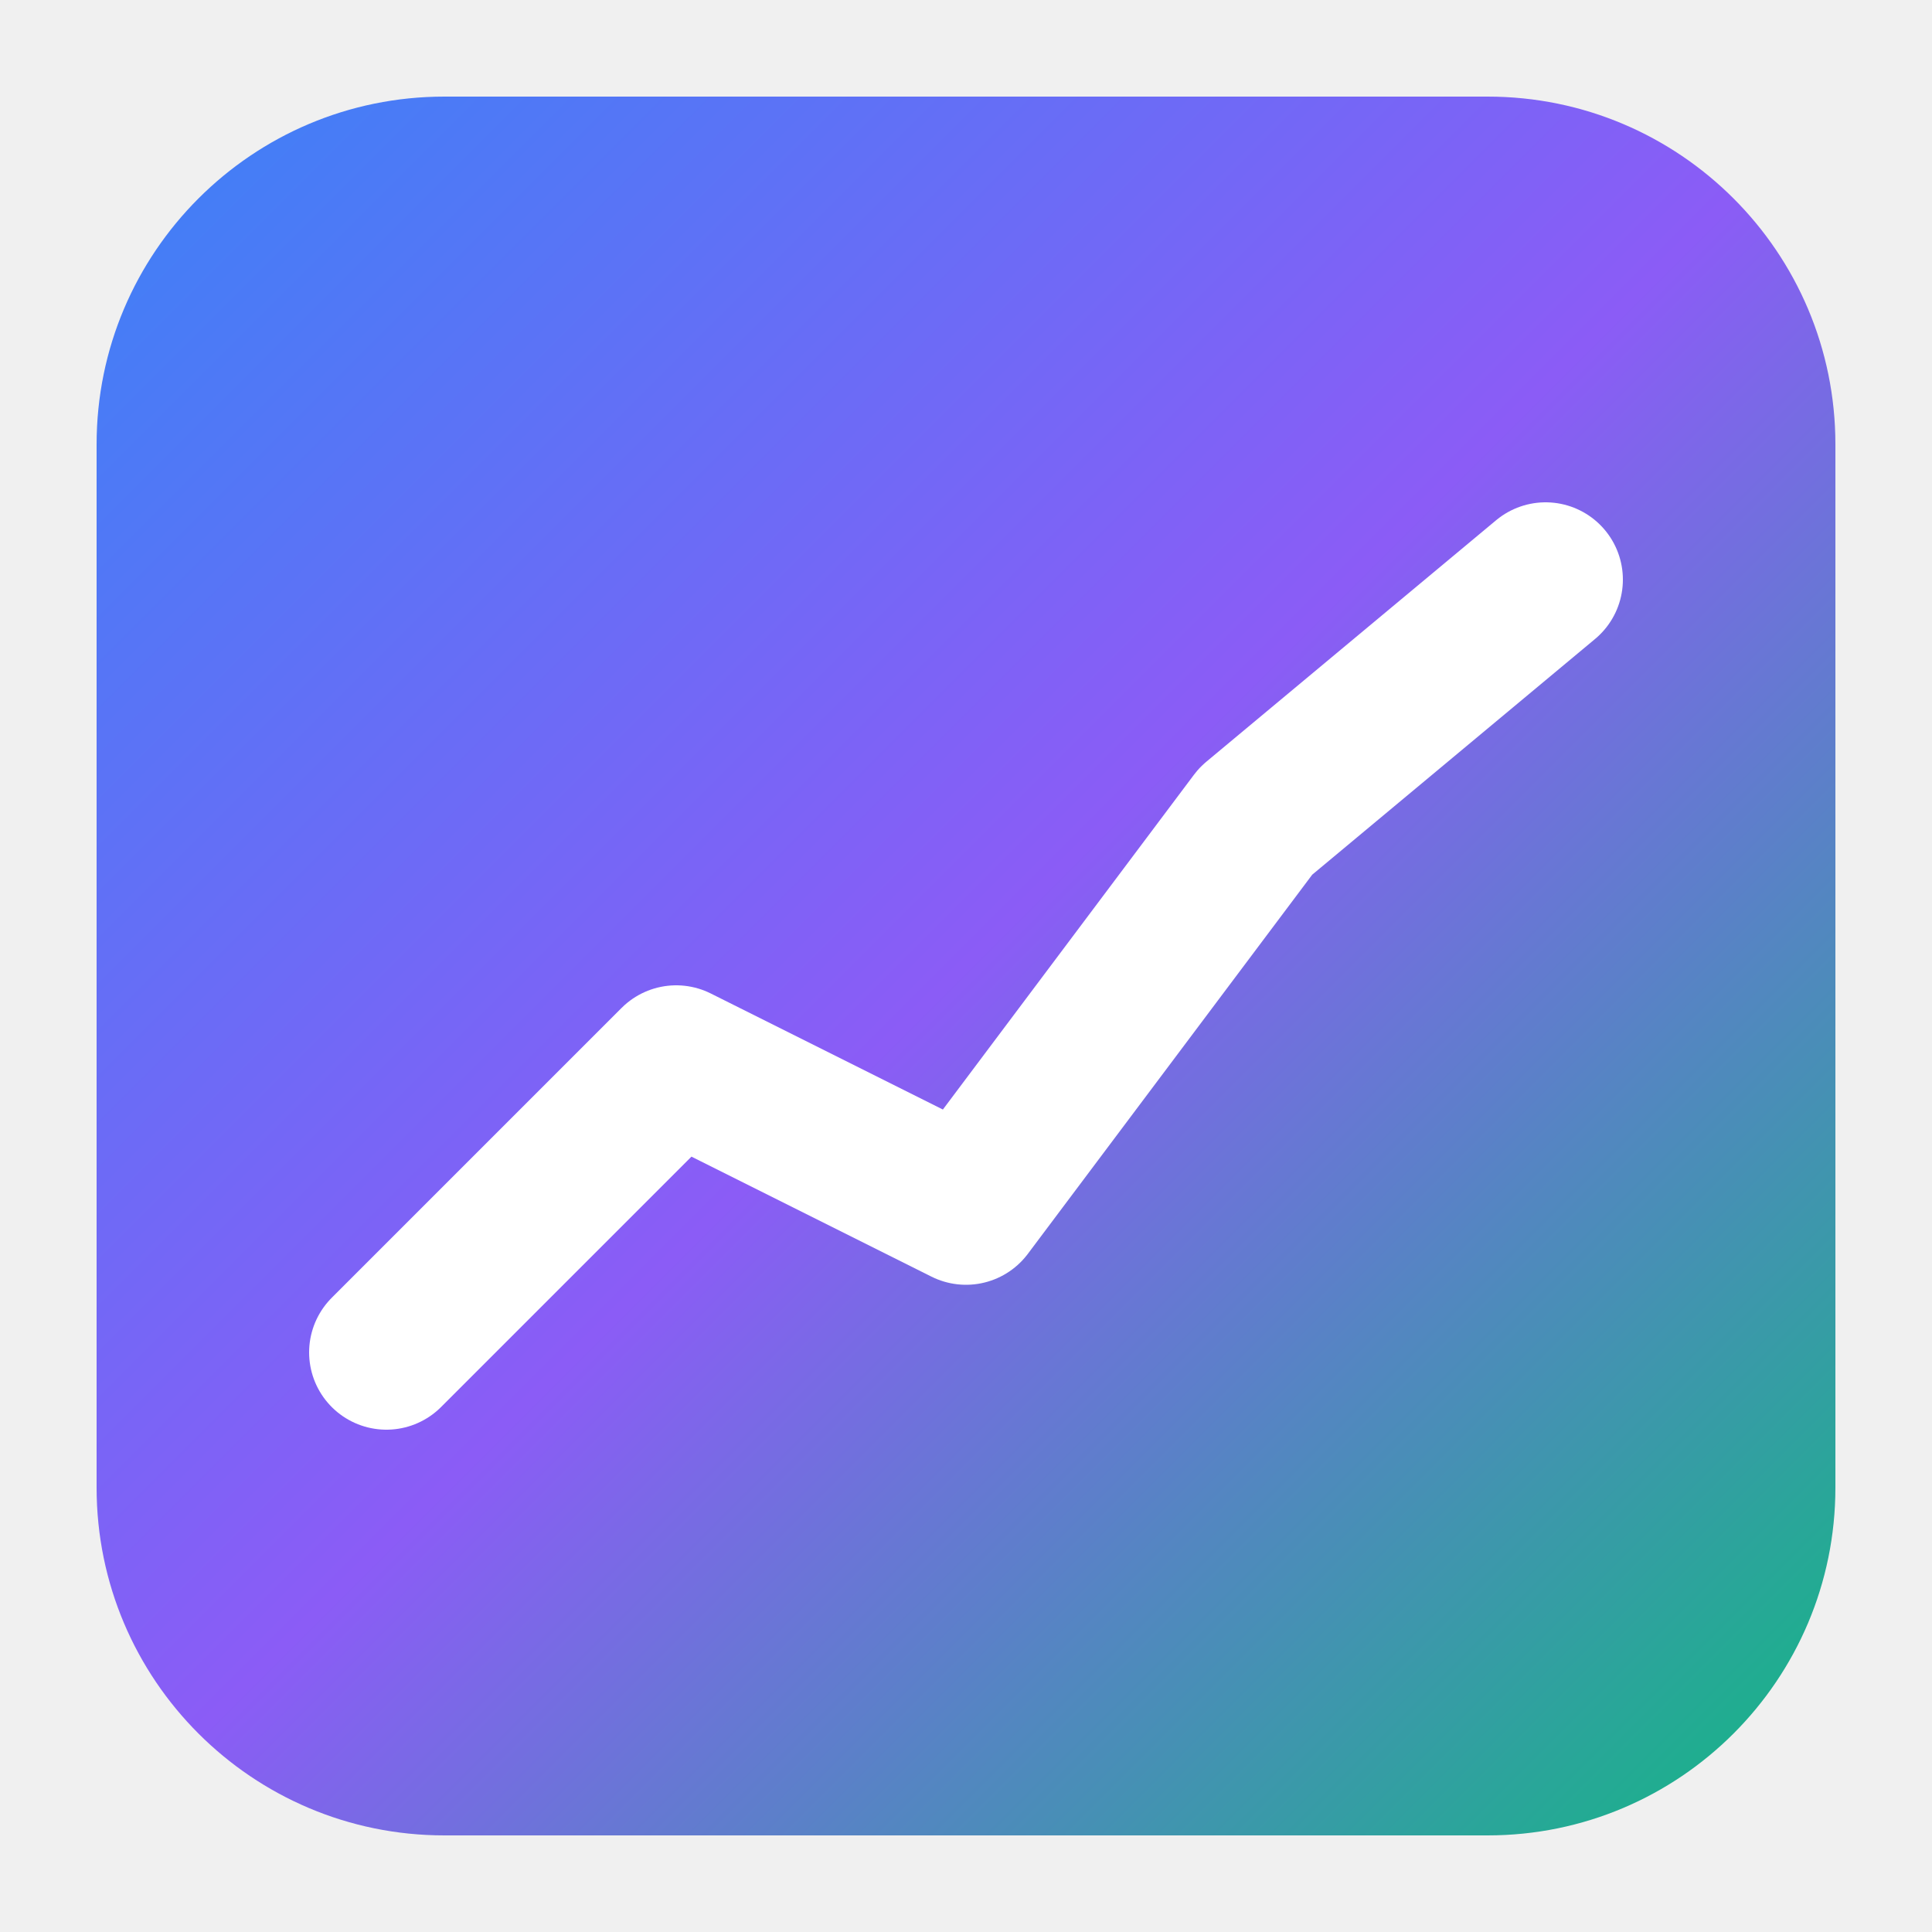
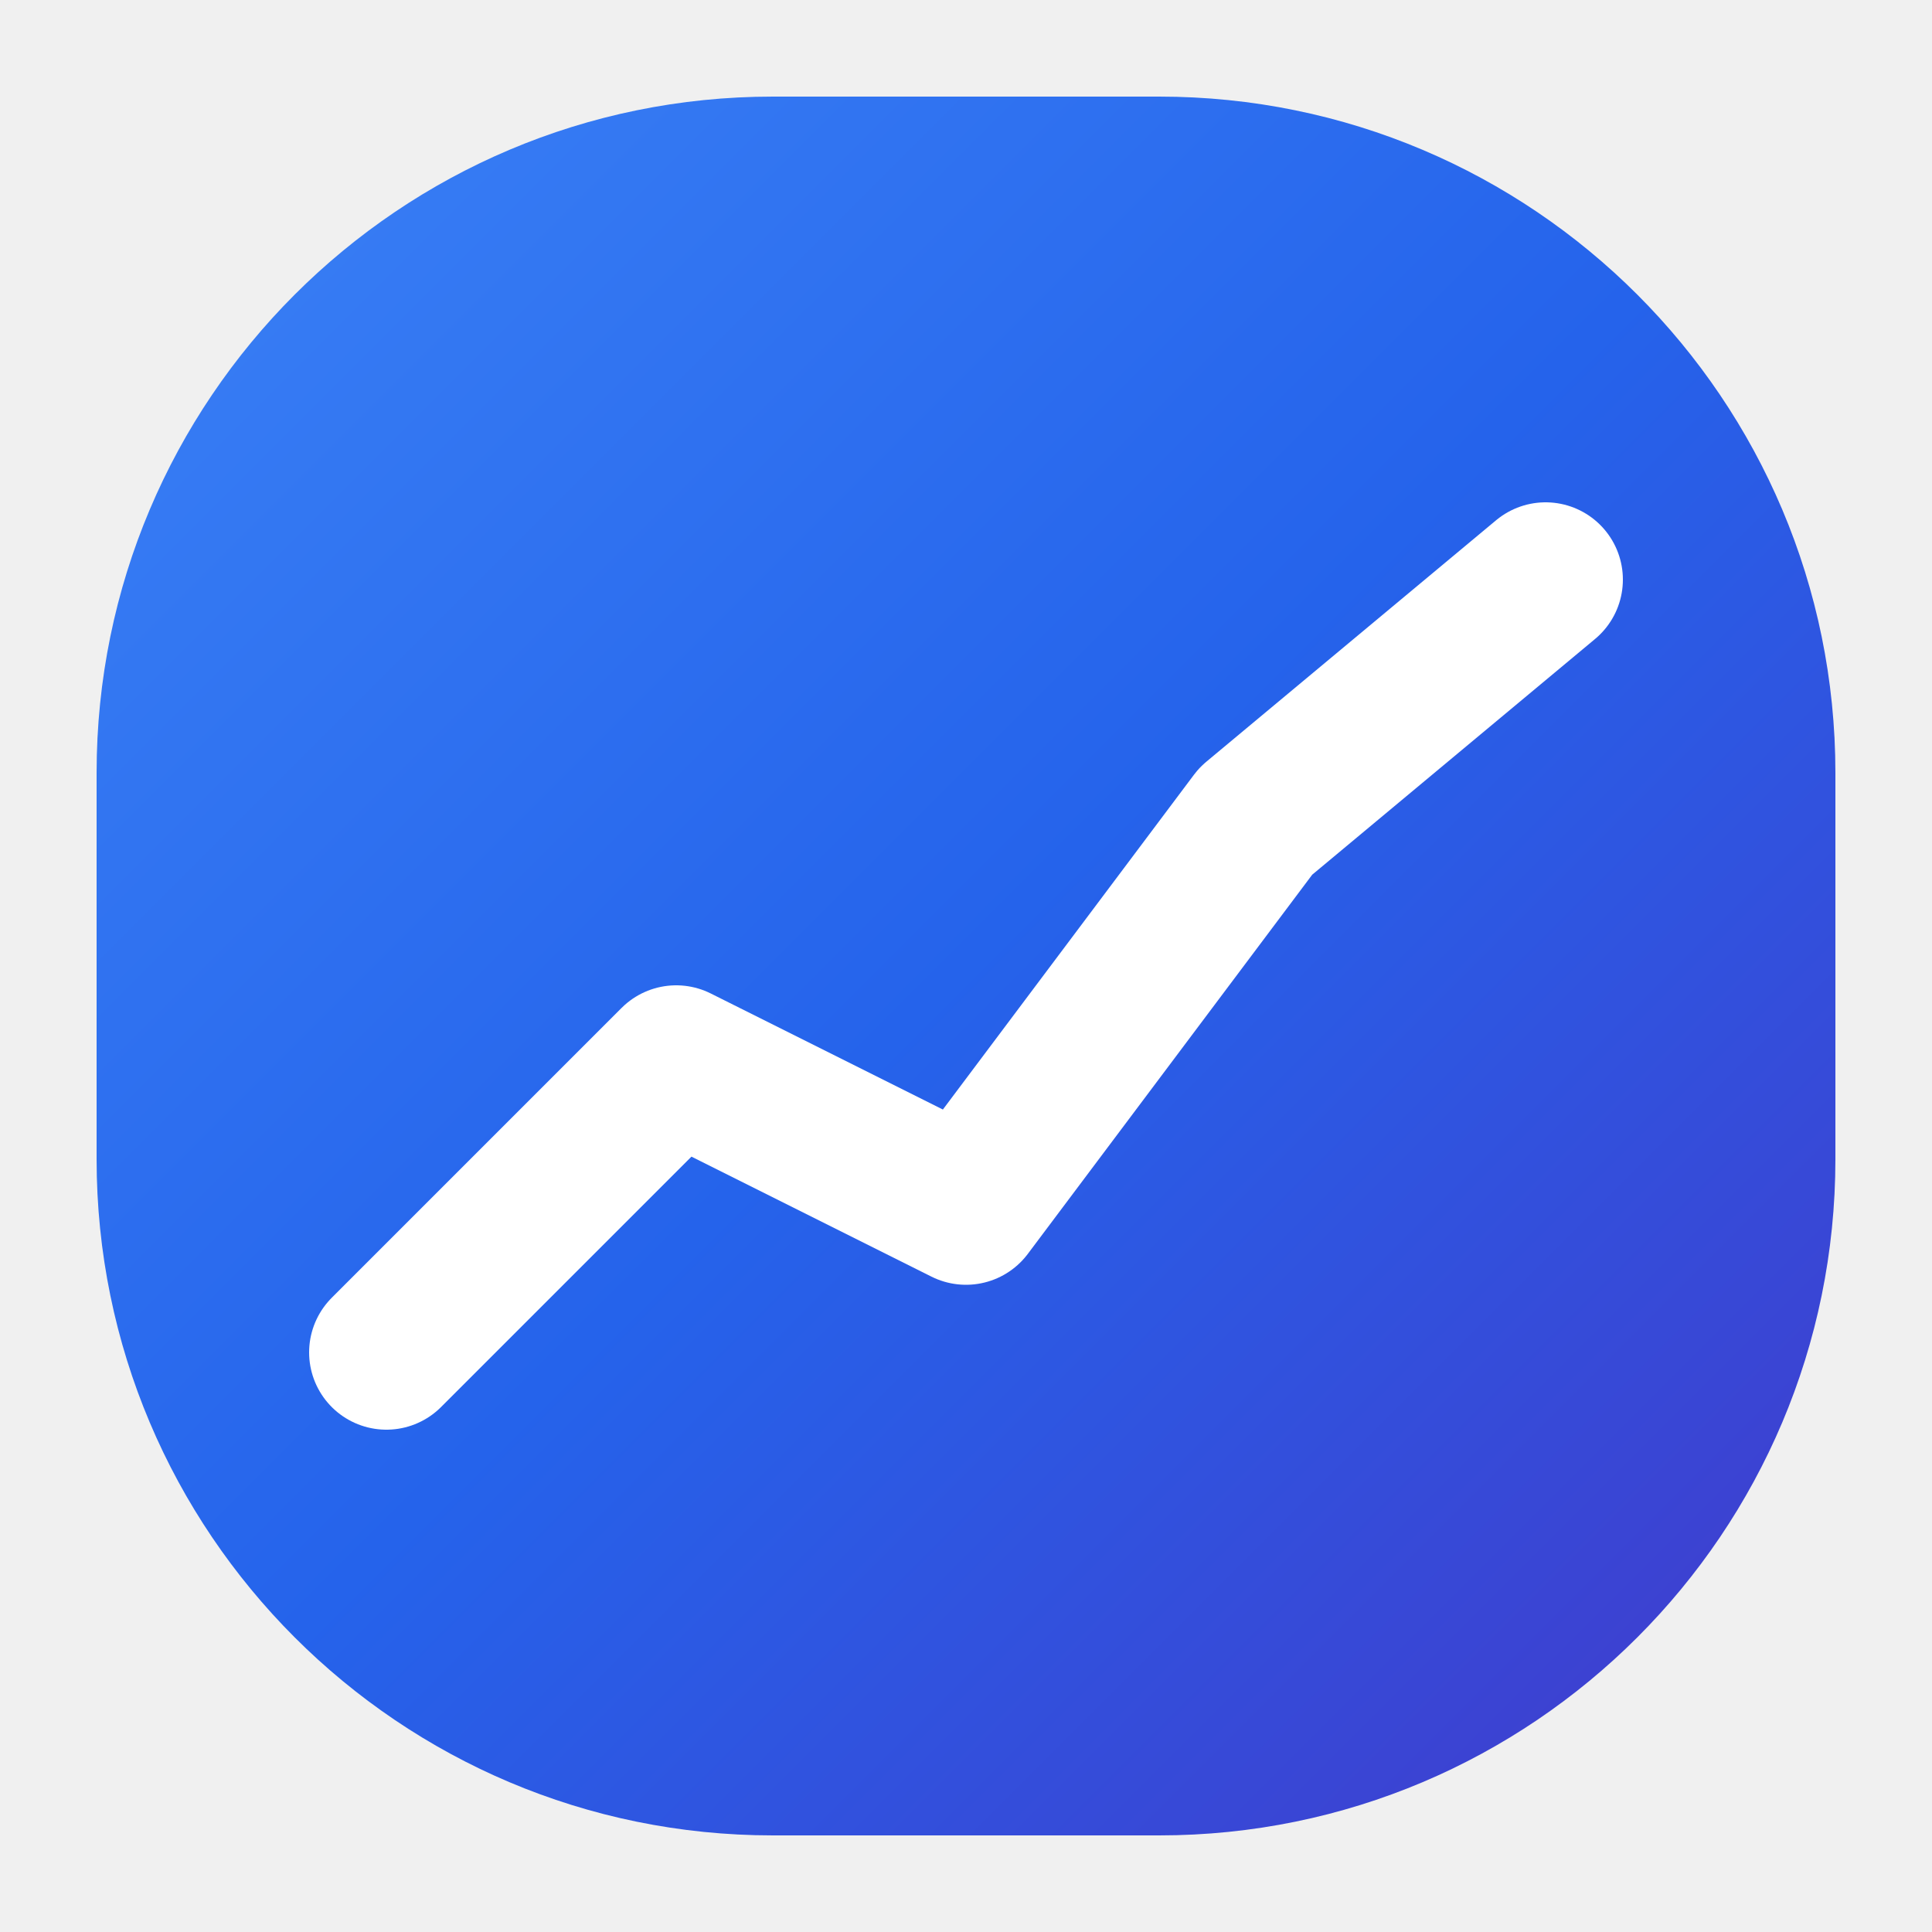
<svg xmlns="http://www.w3.org/2000/svg" width="200" height="200" viewBox="0 0 200 200" fill="none">
-   <rect x="10" y="10" width="180" height="180" rx="36" fill="url(#bgGradient)" />
-   <path d="M 40 140 L 70 110 L 100 125 L 130 85 L 160 60" stroke="white" stroke-width="16" stroke-linecap="round" stroke-linejoin="round" fill="none" />
  <defs>
-     <linearGradient id="bgGradient" x1="0%" y1="0%" x2="100%" y2="100%">
-       <stop offset="0%" stop-color="#3b82f6" />
-       <stop offset="50%" stop-color="#8b5cf6" />
-       <stop offset="100%" stop-color="#10b981" />
+     <linearGradient id="logoGrad" x1="0%" y1="0%" x2="100%" y2="100%">
+       <stop offset="0%" stop-color="#3B82F6" />
+       <stop offset="50%" stop-color="#2563EB" />
+       <stop offset="100%" stop-color="#4338CA" />
    </linearGradient>
  </defs>
+   <rect x="10" y="10" width="180" height="180" rx="70" fill="url(#logoGrad)" />
+   <path d="M 40 140 L 70 110 L 100 125 L 130 85 L 160 60" stroke="white" stroke-width="16" stroke-linecap="round" stroke-linejoin="round" fill="none" />
</svg>
